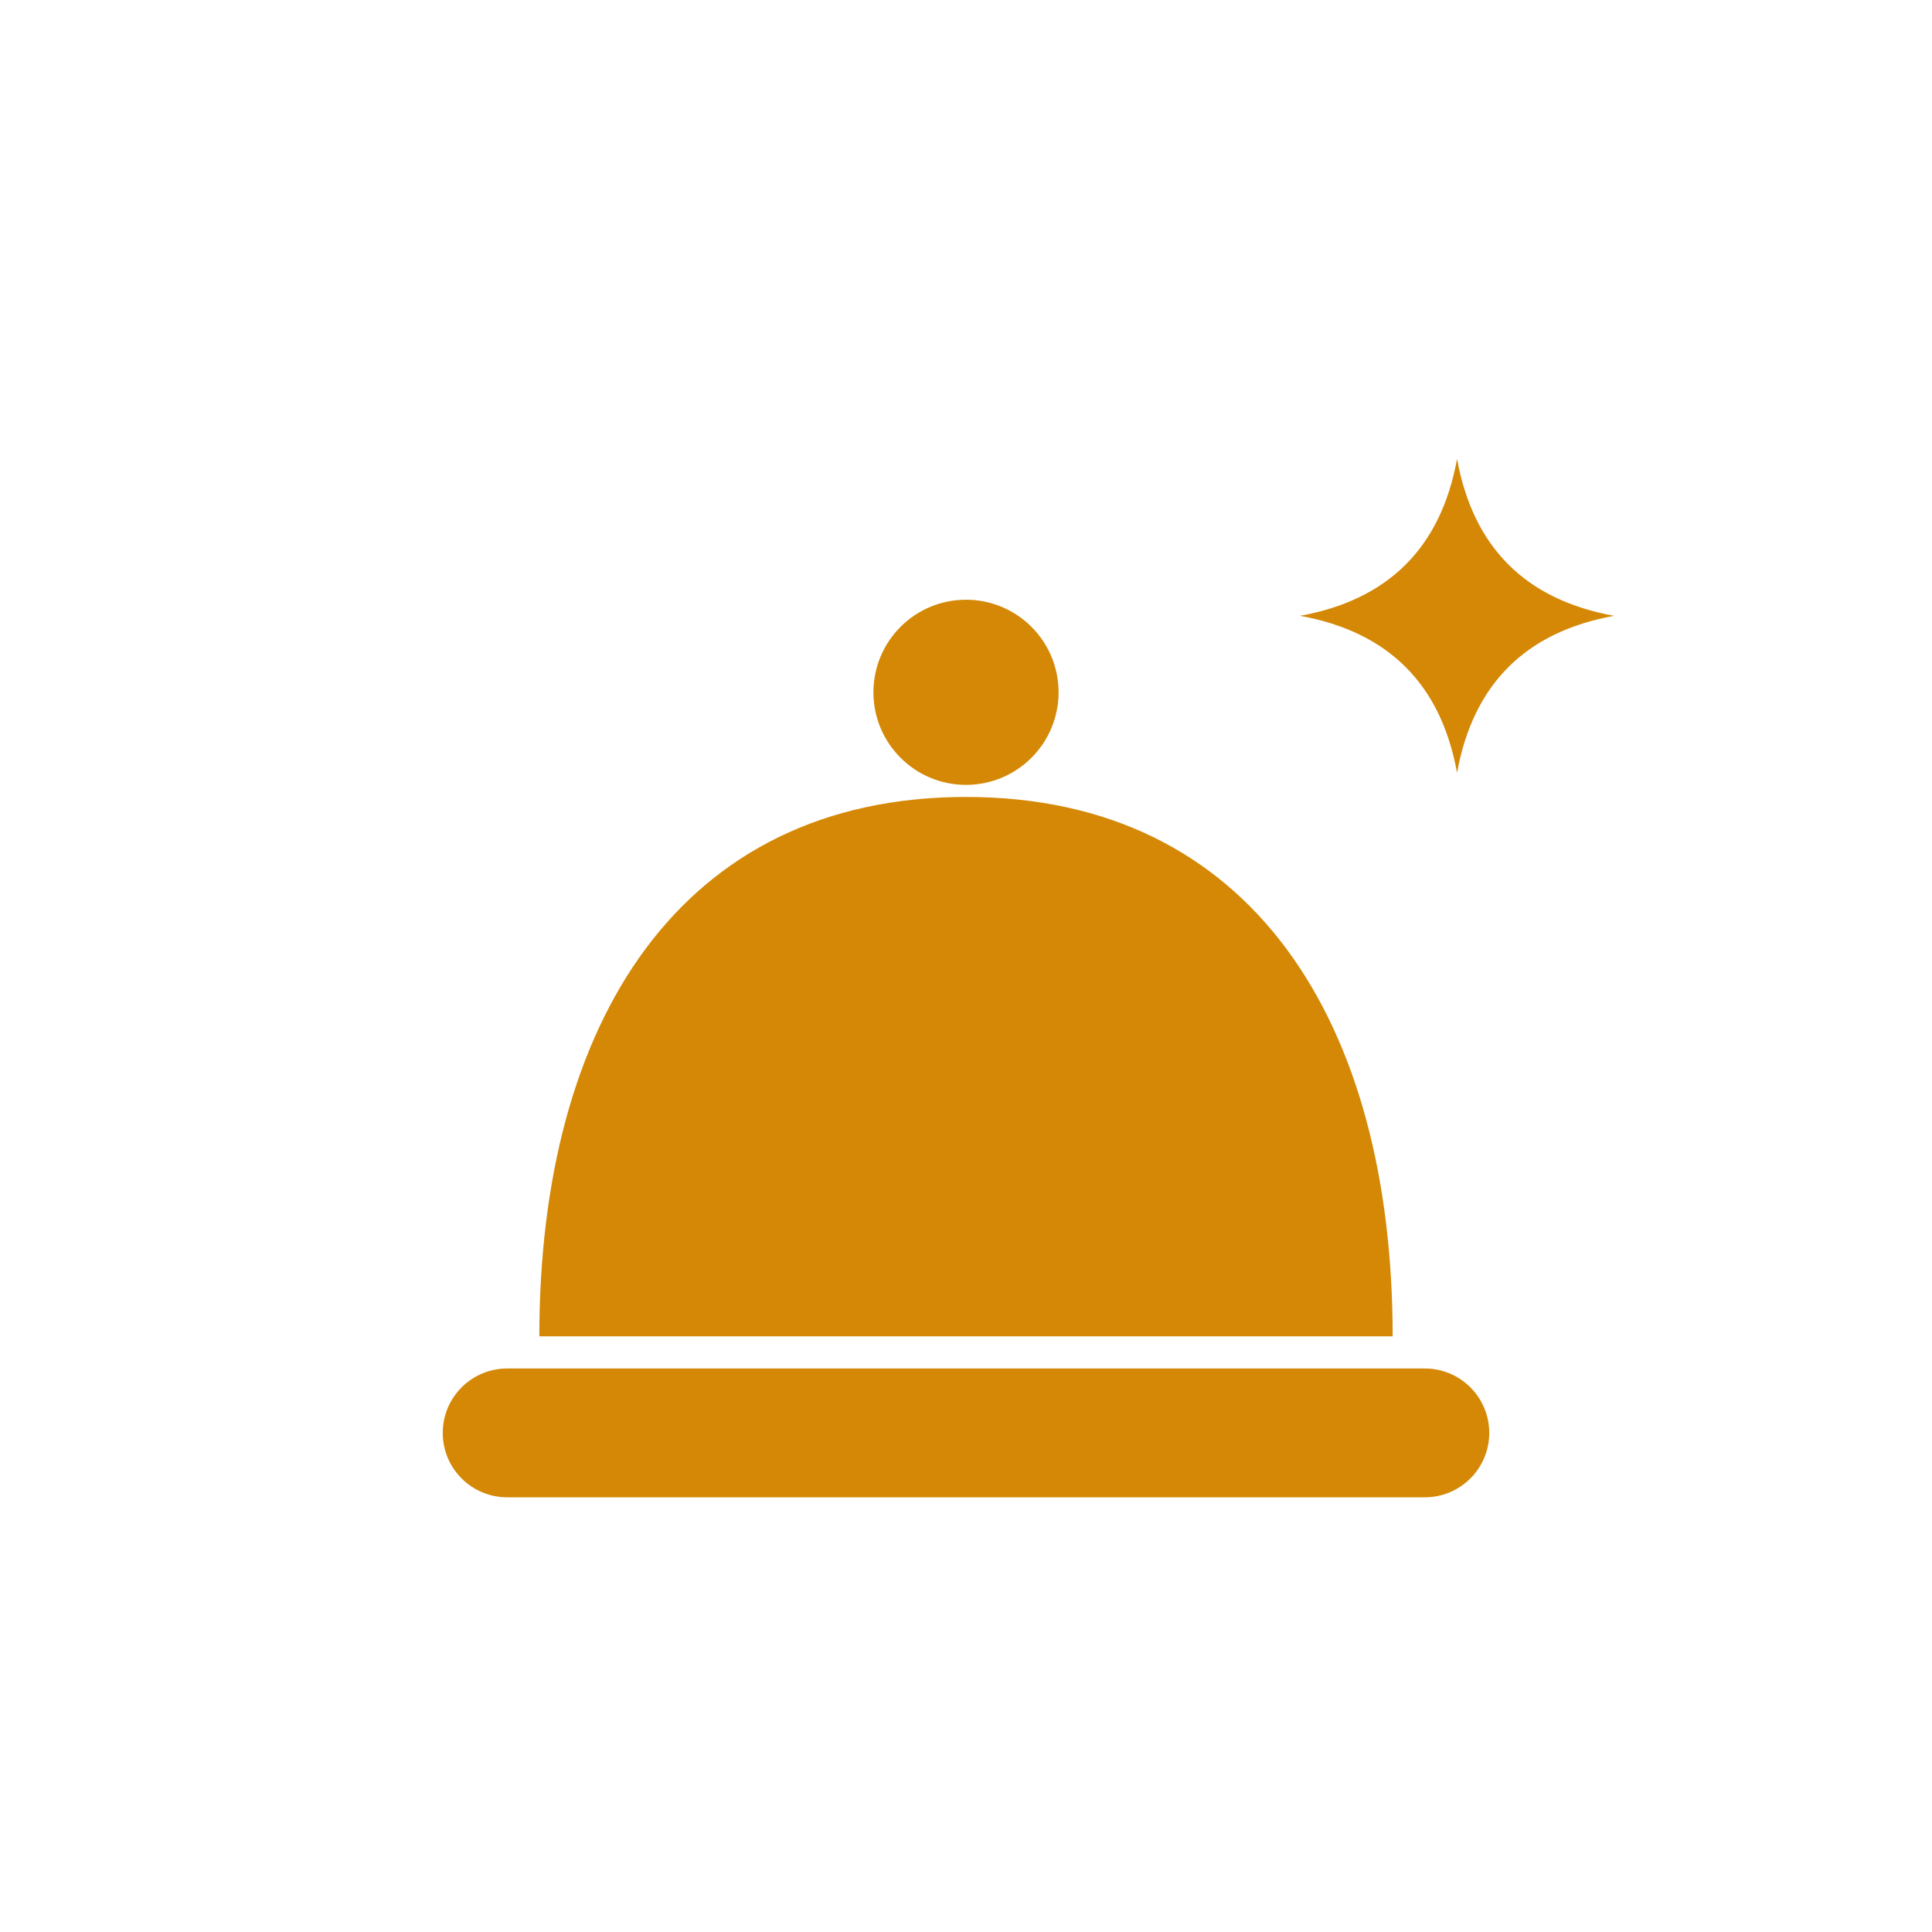
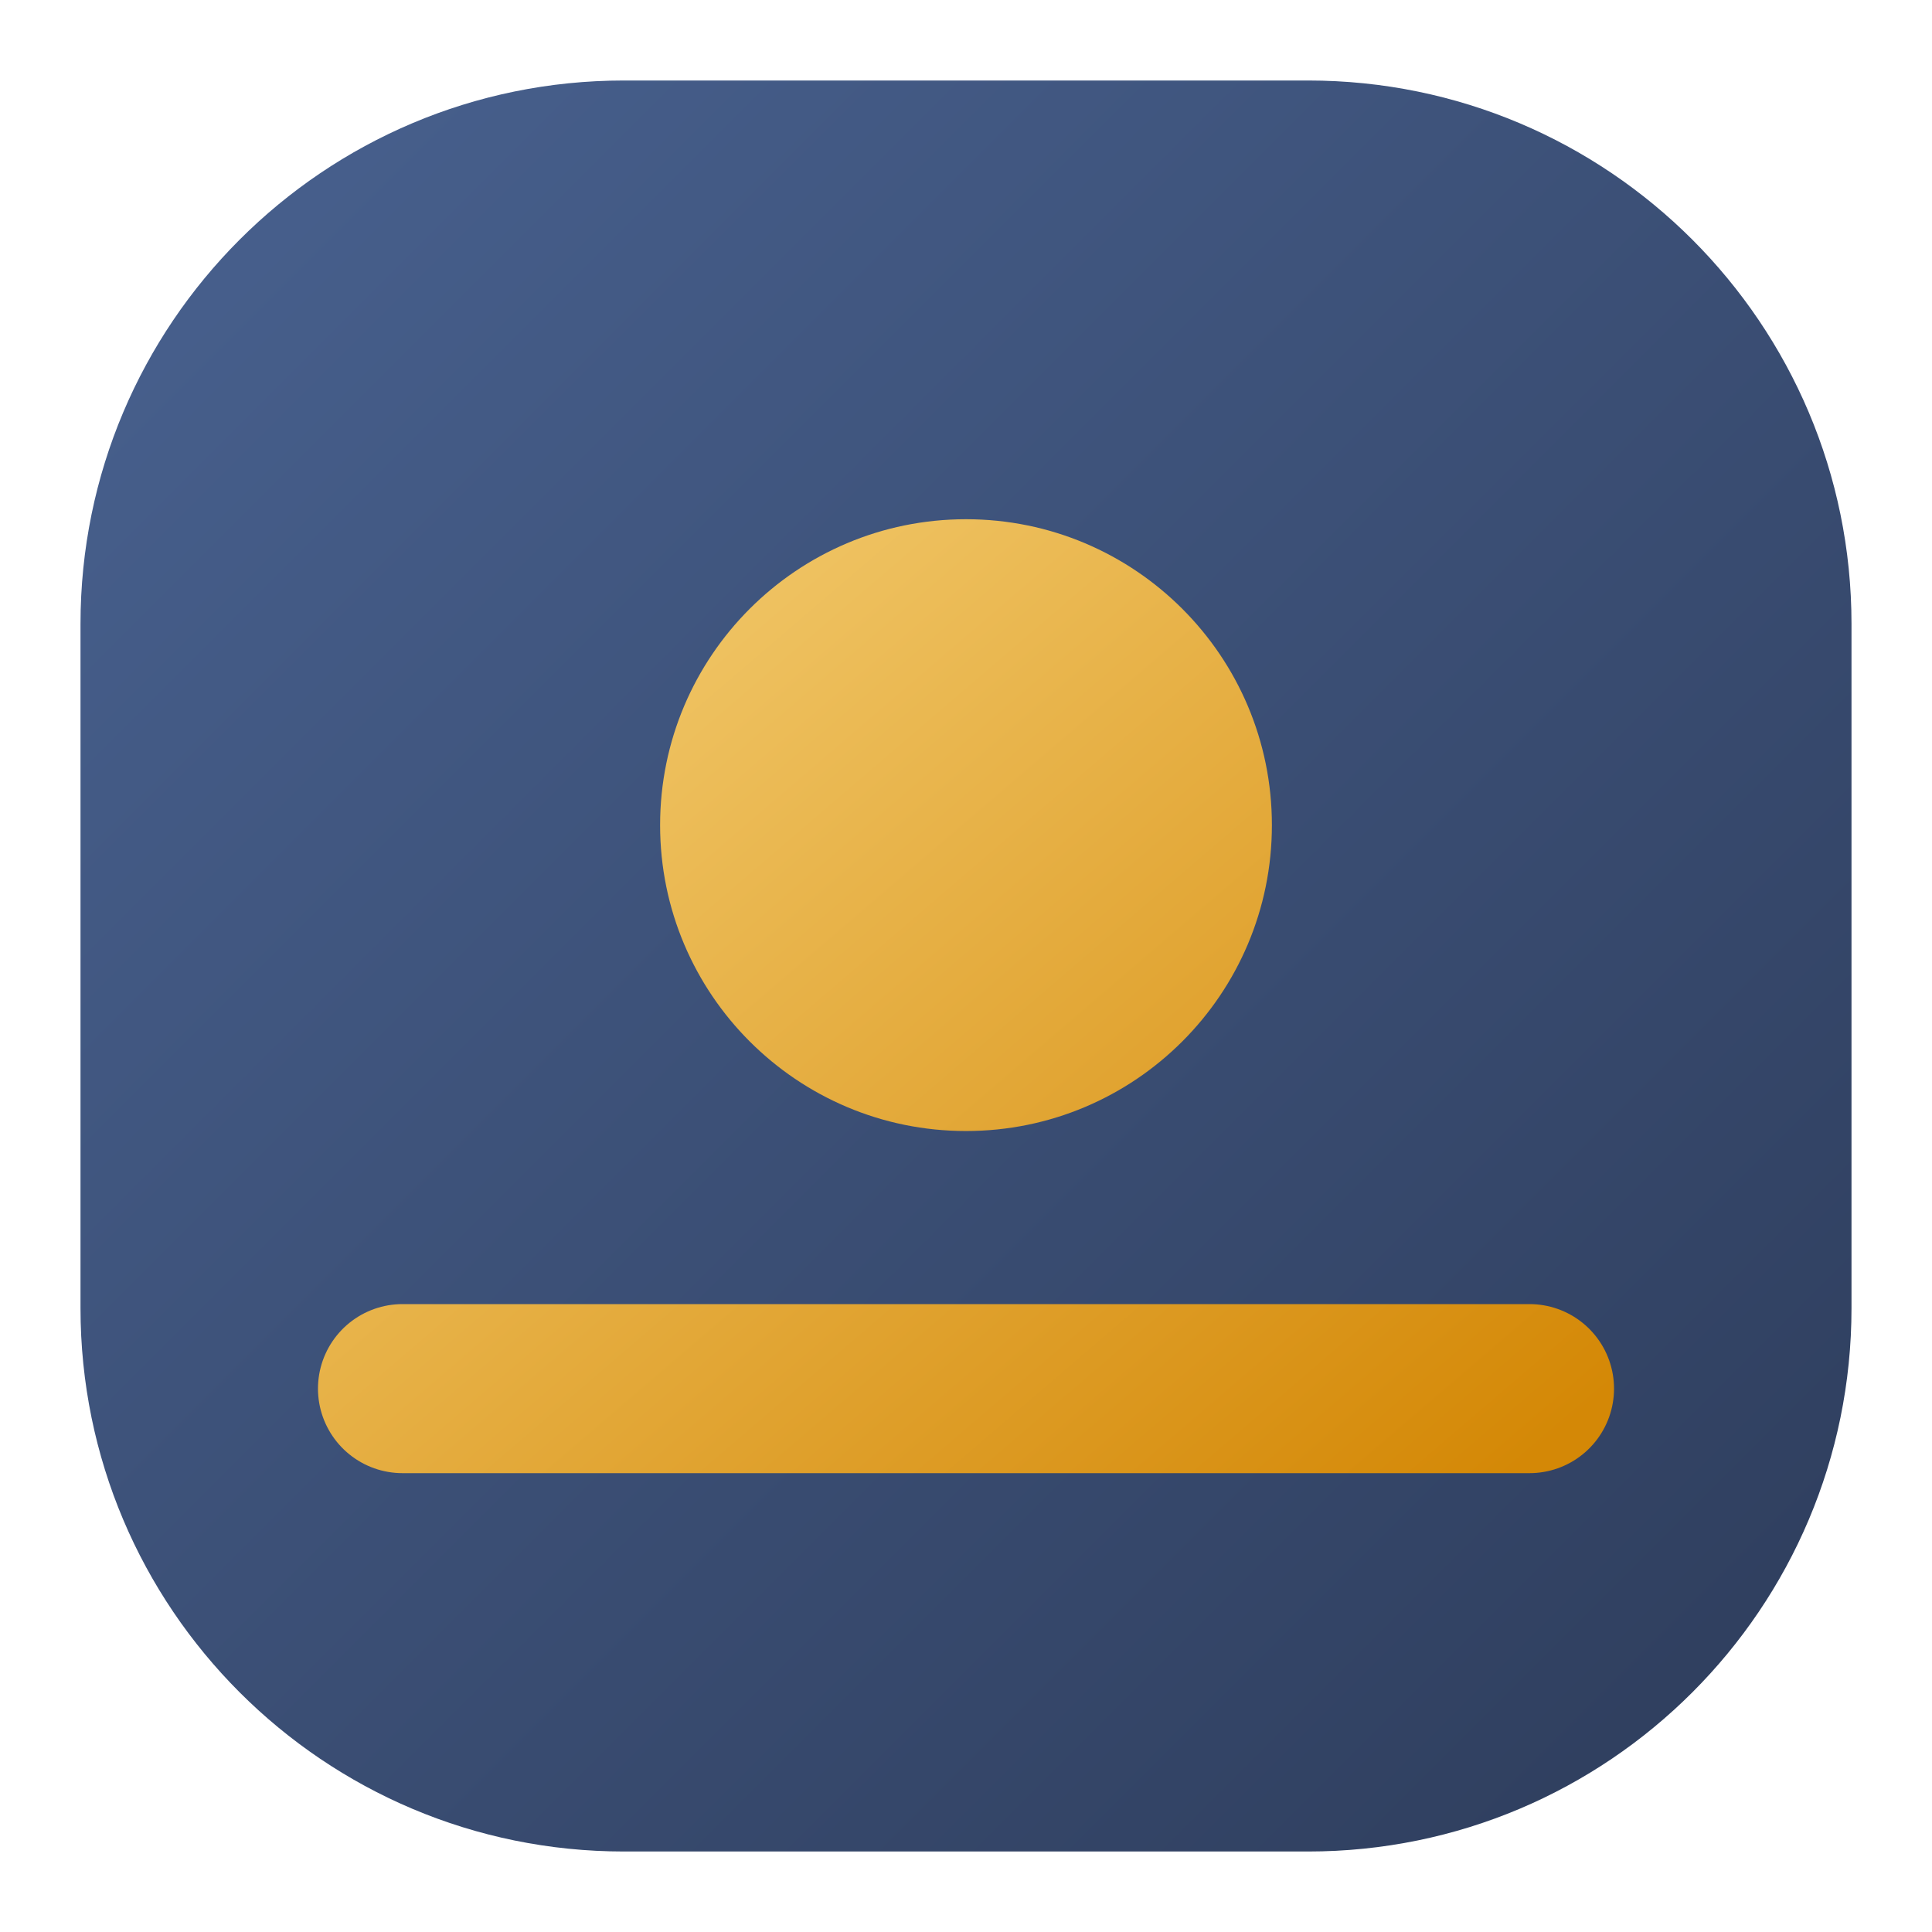
- <svg xmlns="http://www.w3.org/2000/svg" viewBox="0 0 48 48" fill="none" role="img" aria-label="生意管家">
-   <path d="M13.4 33.2 C13.4 25.4 16.9 19.8 24 19.8 C31.1 19.8 34.6 25.4 34.6 33.2 Z" fill="#d48806" />
-   <circle cx="24" cy="17.2" r="2.3" fill="#d48806" />
-   <rect x="11" y="34" width="26" height="3.2" rx="1.6" fill="#d48806" />
-   <path d="M36.2 11.4 C36.6 13.6 37.9 14.9 40.1 15.3 C37.9 15.7 36.6 17 36.2 19.2 C35.8 17 34.5 15.7 32.3 15.3 C34.5 14.9 35.8 13.6 36.2 11.4 Z" fill="#d48806" />
+ <svg xmlns="http://www.w3.org/2000/svg" viewBox="0 0 48 48" fill="none">
+   <defs>
+     <linearGradient id="lb" x1="3" y1="3" x2="45" y2="45" gradientUnits="userSpaceOnUse">
+       <stop offset="0" stop-color="#48618f" />
+       <stop offset="1" stop-color="#2e3d5c" />
+     </linearGradient>
+     <linearGradient id="lg" x1="12" y1="10" x2="36" y2="38" gradientUnits="userSpaceOnUse">
+       <stop offset="0" stop-color="#f6d27a" />
+       <stop offset="1" stop-color="#d48806" />
+     </linearGradient>
+   </defs>
+   <rect x="2" y="2" width="44" height="44" rx="13.5" fill="url(#lb)" />
+   <circle cx="24" cy="20.5" r="7.6" fill="url(#lg)" />
+   <path d="M10 34.5 H38" stroke="url(#lg)" stroke-width="4.2" stroke-linecap="round" />
</svg>
